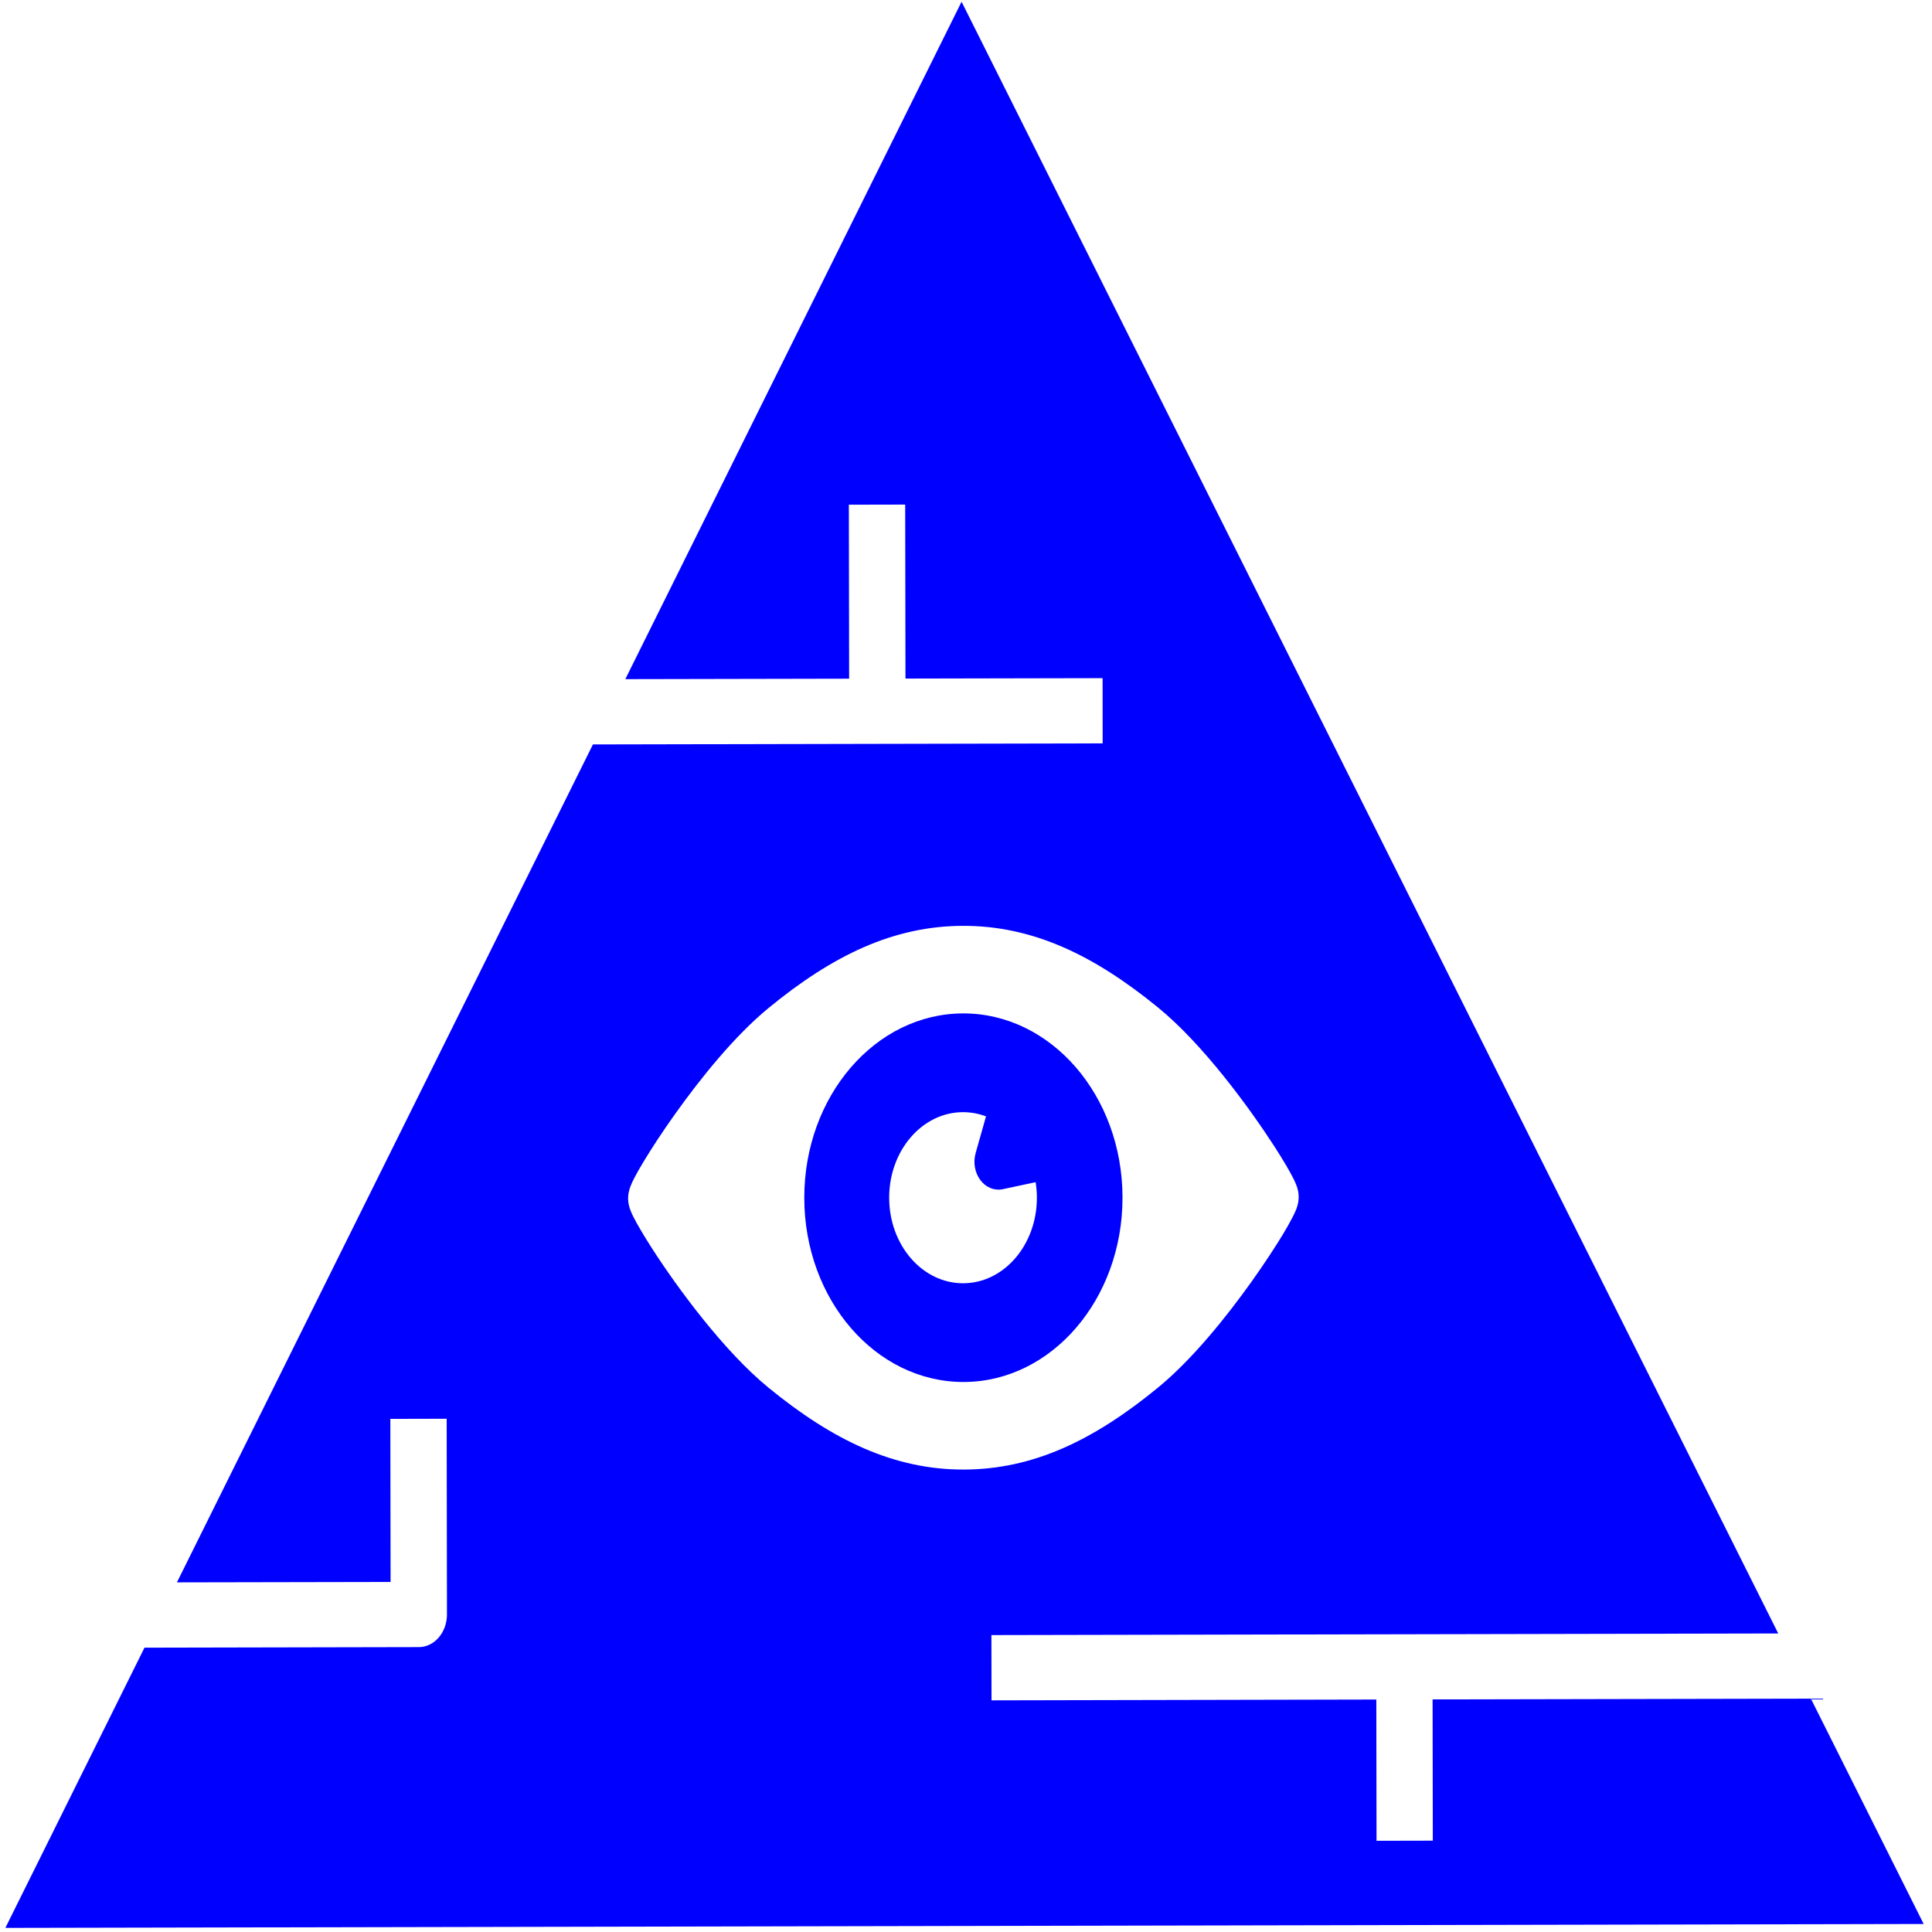
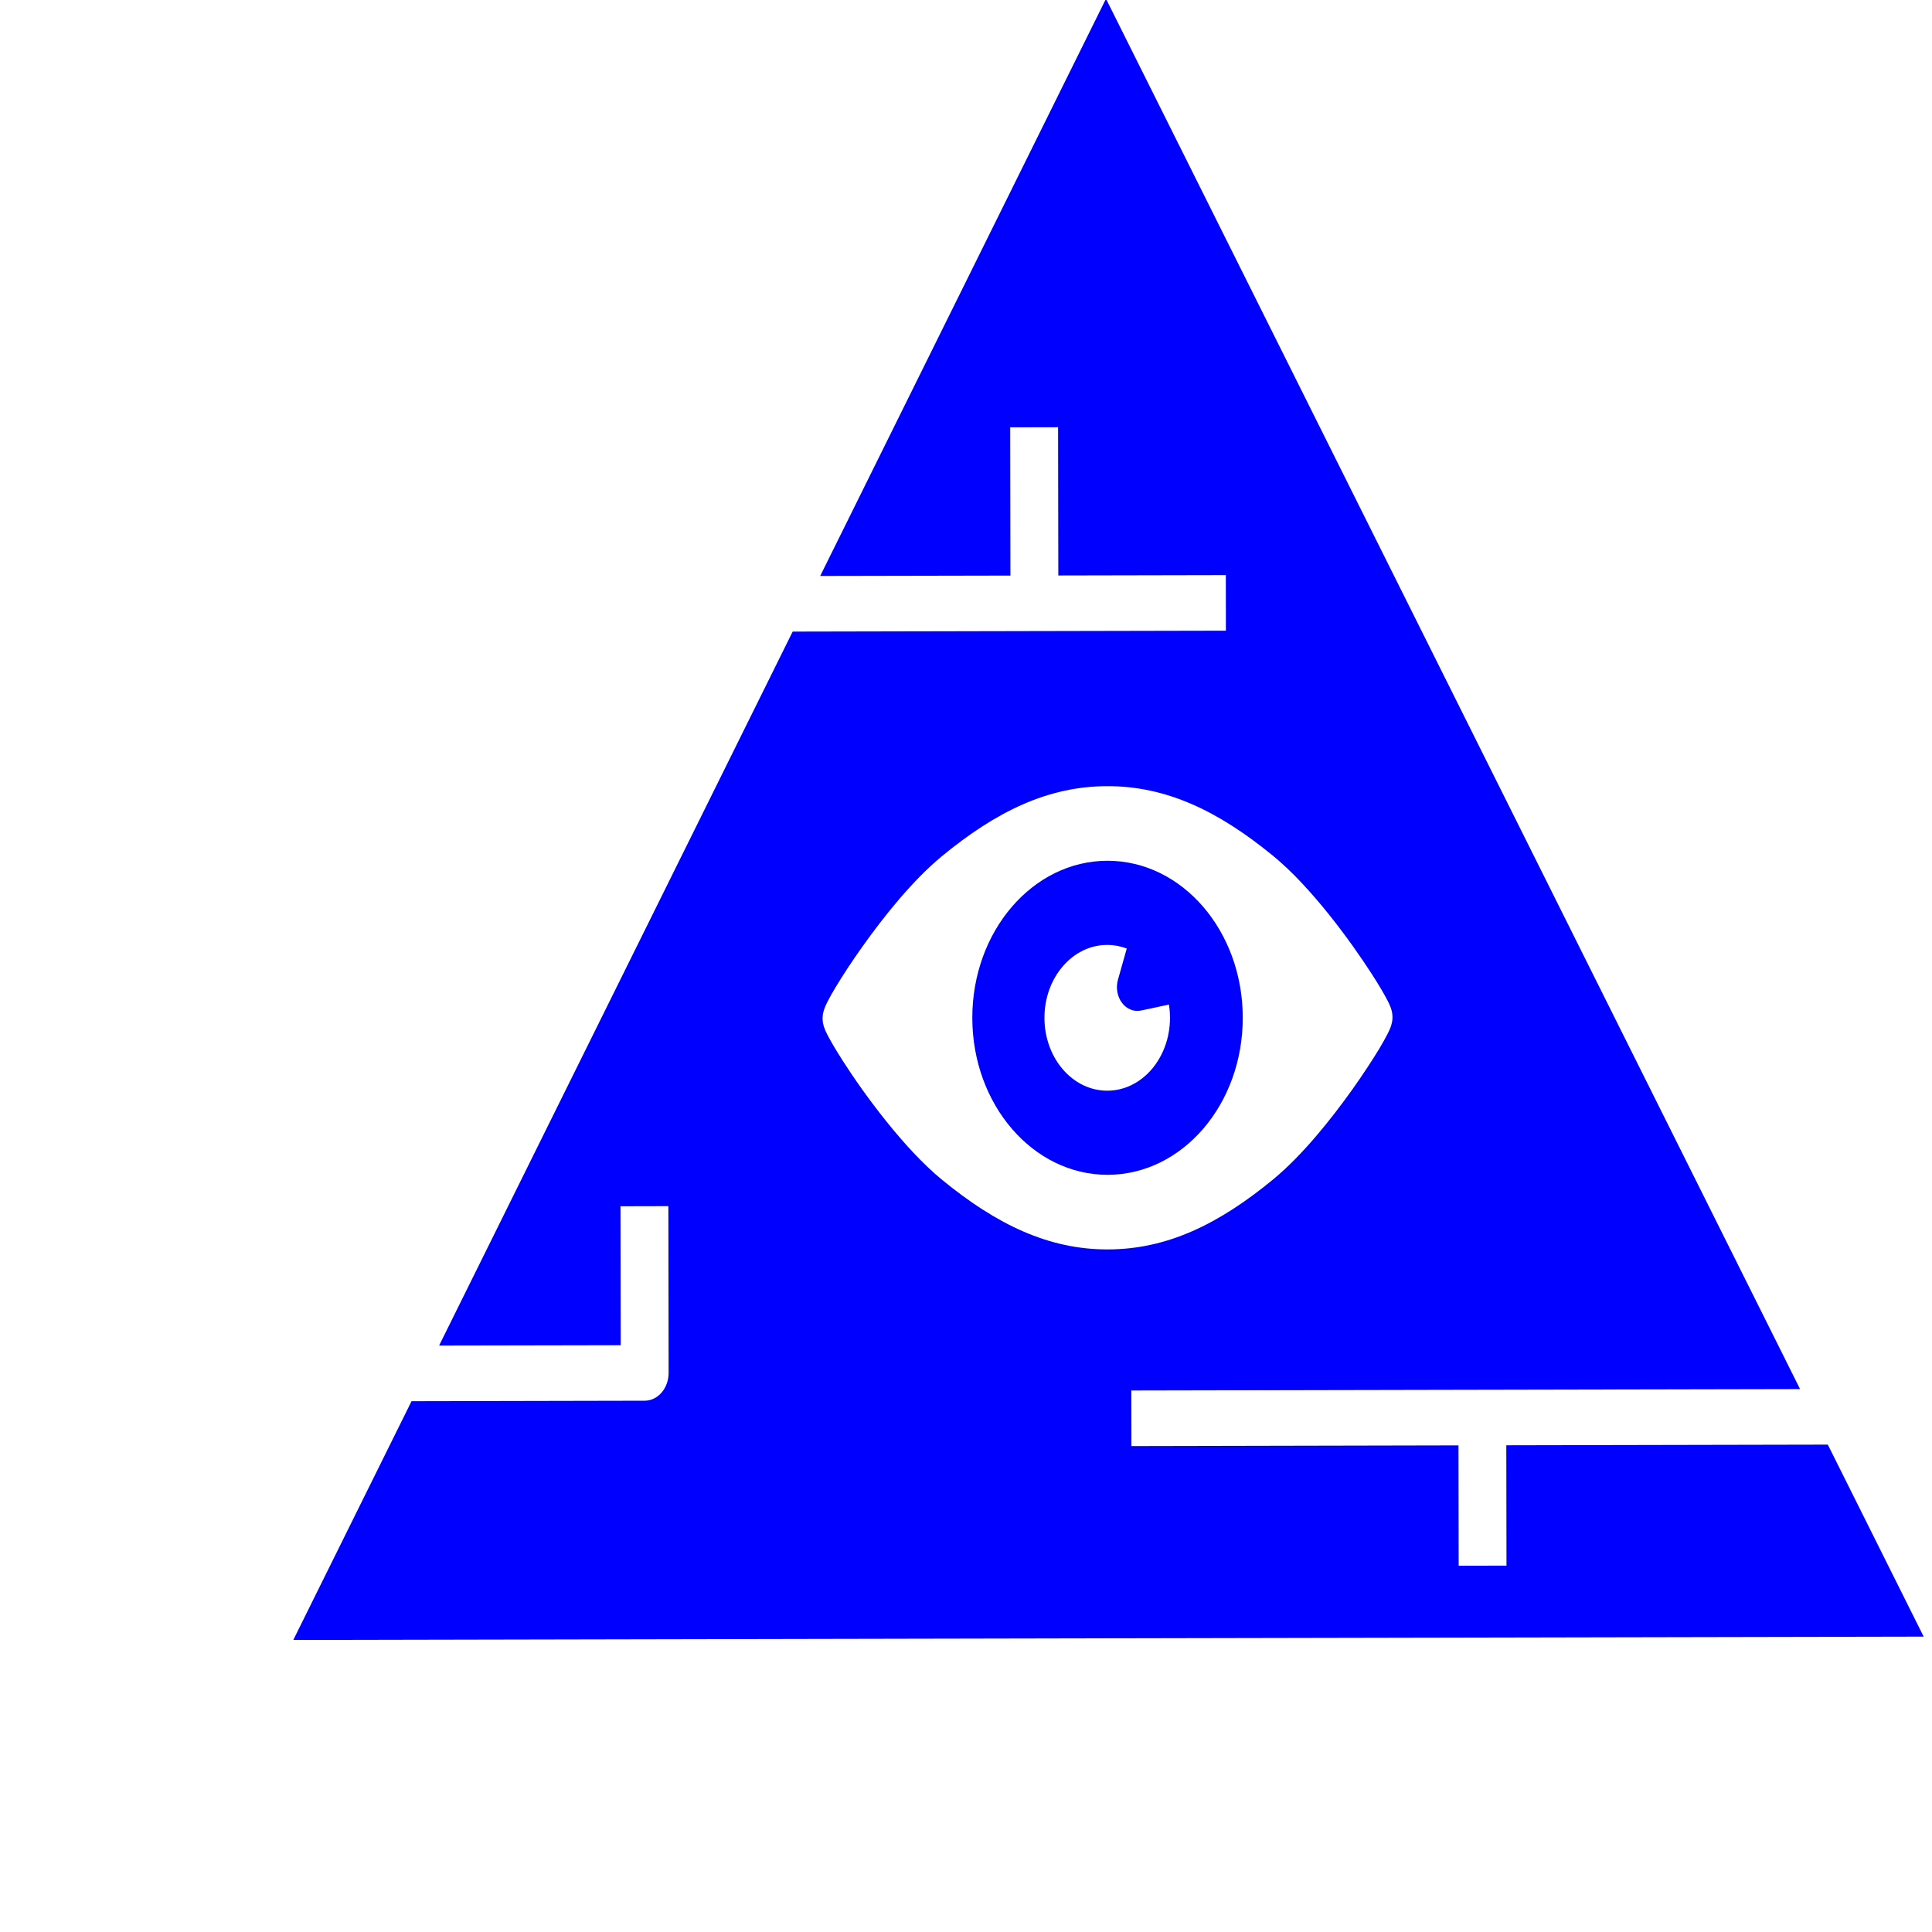
<svg xmlns="http://www.w3.org/2000/svg" version="1.1" x="0px" y="0px" viewBox="0 0 1000 1000" enable-background="new 0 0 1000 1000" xml:space="preserve" id="svg1">
  <defs id="defs1" />
-   <g id="g2" style="fill:#0000ff" transform="matrix(1.939285,0,0,2.246216,2.774666,-75.64486)">
+   <g id="g2" style="fill:#0000ff" transform="matrix(1.648197,0,0,1.913892,151.812,-65.85671)">
    <path class="st0" d="m 481.895,425.096 -100.964,0.178 0.057,32.548 -15.02,0.029 -0.057,-32.548 -102.705,0.187 -0.028,-15.038 210.004,-0.374 -217.967,-376.001 -89.745,156.094 59.733,-0.104 -0.075,-40.09 15.038,-0.028 0.076,40.09 52.611,-0.094 0.018,15.03 -136.047,0.243 -111.034,193.086 57.027,-0.094 -0.065,-37.581 15.038,-0.029 0.075,45.097 c 0.01,1.966 -0.796,3.902 -2.19,5.306 -1.404,1.414 -3.331,2.218 -5.306,2.218 L 37.132,413.352 0,477.923 512,477.024 Z M 229.292,367.469 c -8.581,-3.201 -16.957,-7.926 -25.576,-13.999 -6.082,-4.305 -12.081,-10.004 -17.481,-15.797 -5.4,-5.792 -10.162,-11.659 -13.616,-16.292 -2.311,-3.116 -4.006,-5.596 -5.062,-7.412 -0.281,-0.505 -0.524,-0.954 -0.777,-1.544 -0.13,-0.328 -0.281,-0.665 -0.421,-1.272 -0.065,-0.328 -0.141,-0.721 -0.15,-1.329 0.009,-0.608 0.084,-1.002 0.15,-1.32 l 0.216,-0.758 c 0.14,-0.402 0.262,-0.693 0.402,-0.974 0.253,-0.542 0.524,-1.039 0.852,-1.581 0.646,-1.086 1.478,-2.368 2.536,-3.864 2.078,-2.976 4.959,-6.804 8.394,-10.959 6.869,-8.31 15.768,-17.874 24.808,-24.322 8.6,-6.111 16.957,-10.855 25.52,-14.093 8.572,-3.238 17.331,-4.922 26.502,-4.931 9.171,-0.028 17.949,1.638 26.521,4.838 8.581,3.2 16.956,7.926 25.575,13.999 6.092,4.304 12.082,10.004 17.482,15.796 5.399,5.793 10.153,11.67 13.616,16.292 2.32,3.116 4.005,5.596 5.062,7.412 0.281,0.505 0.533,0.954 0.786,1.553 0.131,0.309 0.271,0.655 0.412,1.273 0.065,0.318 0.14,0.711 0.15,1.32 -0.01,0.608 -0.084,1.001 -0.15,1.329 l -0.216,0.748 c -0.131,0.412 -0.253,0.693 -0.393,0.974 -0.262,0.542 -0.534,1.039 -0.861,1.581 -0.646,1.086 -1.488,2.358 -2.517,3.865 -2.097,2.976 -4.979,6.804 -8.404,10.959 -6.878,8.31 -15.778,17.874 -24.817,24.322 -8.6,6.11 -16.958,10.856 -25.52,14.094 -8.563,3.237 -17.331,4.922 -26.502,4.931 -9.171,0.027 -17.939,-1.639 -26.521,-4.839 z" style="fill:#0000ff" id="path1-4" />
    <path class="st0" d="m 298.168,309.589 c -0.037,-23.442 -19.081,-42.43 -42.542,-42.392 -23.46,0.037 -42.429,19.099 -42.392,42.541 0.047,23.452 19.081,42.429 42.541,42.392 23.461,-0.037 42.44,-19.09 42.393,-42.541 z m -42.56,19.792 c -10.894,0 -19.717,-8.825 -19.717,-19.718 0,-10.883 8.824,-19.708 19.717,-19.708 2.143,0 4.192,0.346 6.129,0.973 l -2.77,8.459 c -0.702,2.162 -0.225,4.52 1.273,6.233 1.487,1.704 3.771,2.49 5.998,2.078 l 8.741,-1.61 c 0.215,1.16 0.336,2.35 0.336,3.575 0,10.894 -8.815,19.718 -19.707,19.718 z" style="fill:#0000ff" id="path2" />
  </g>
</svg>
